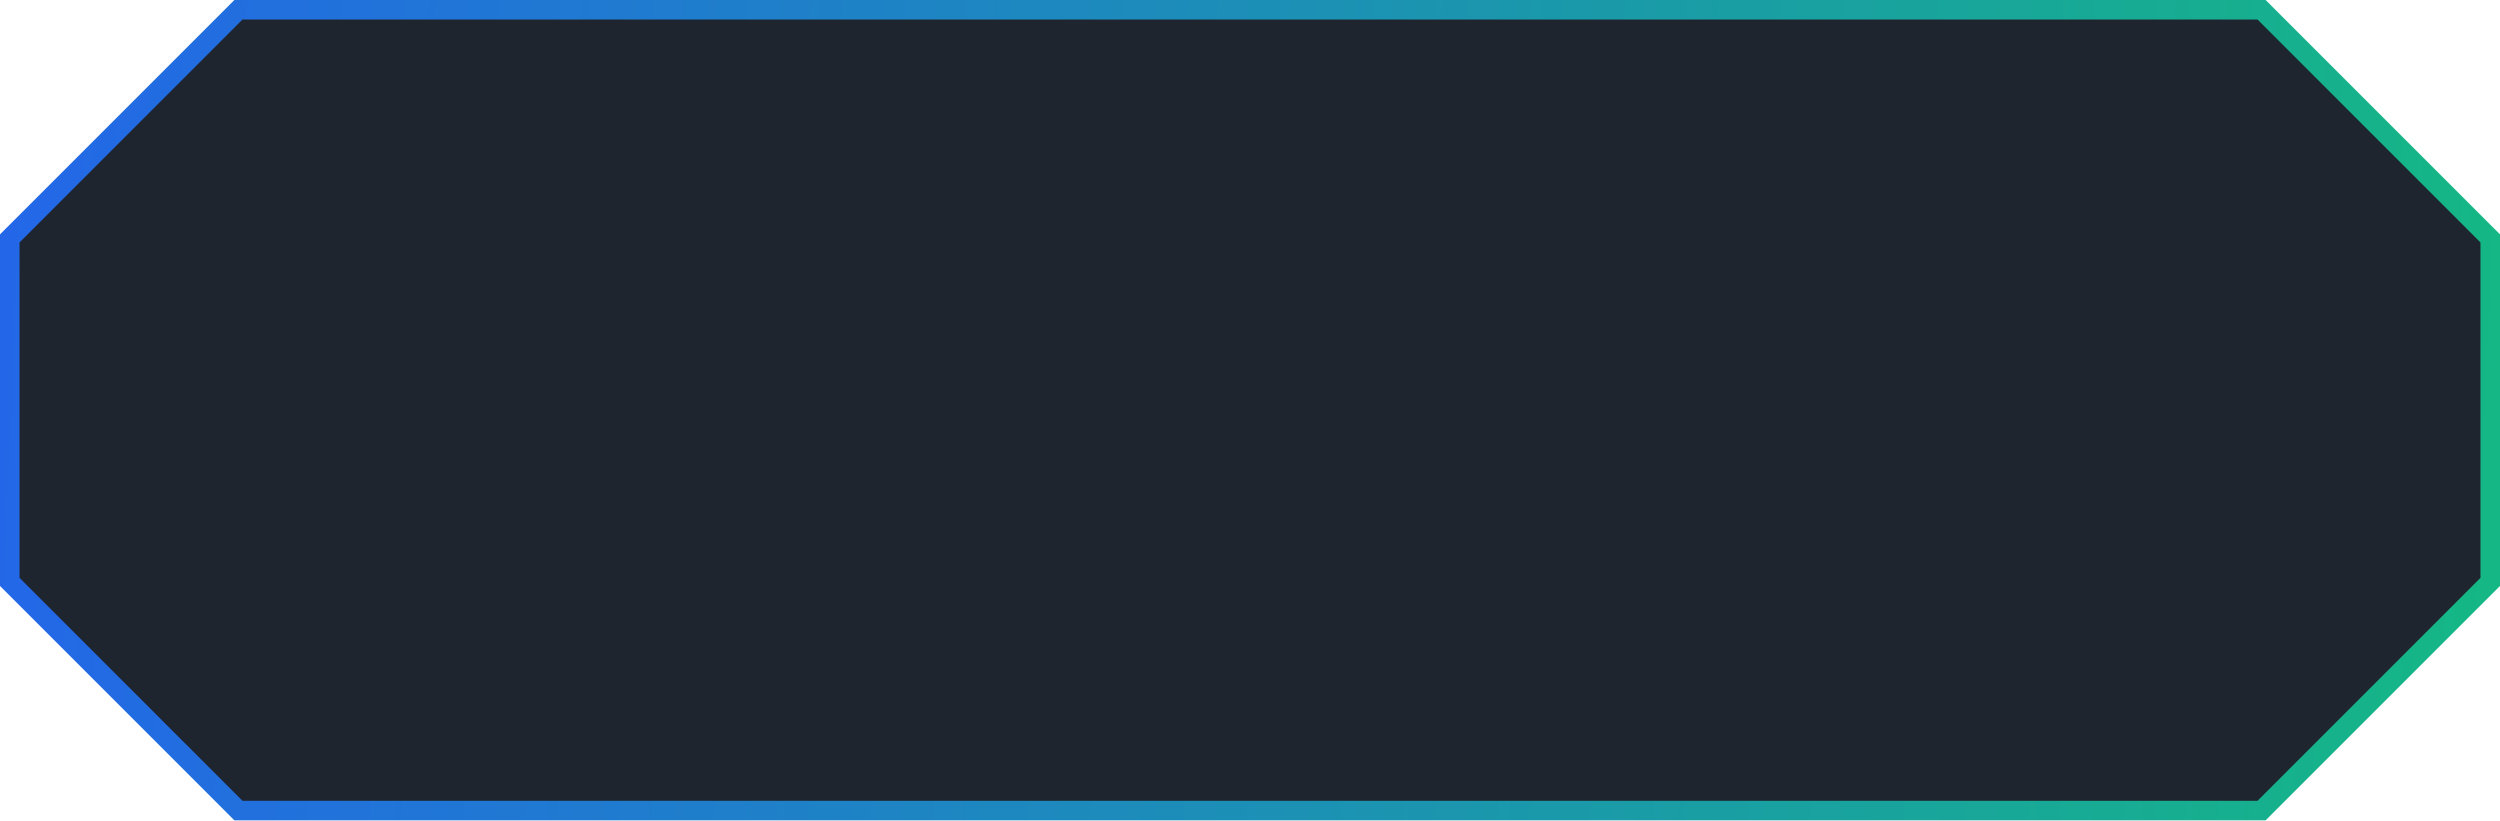
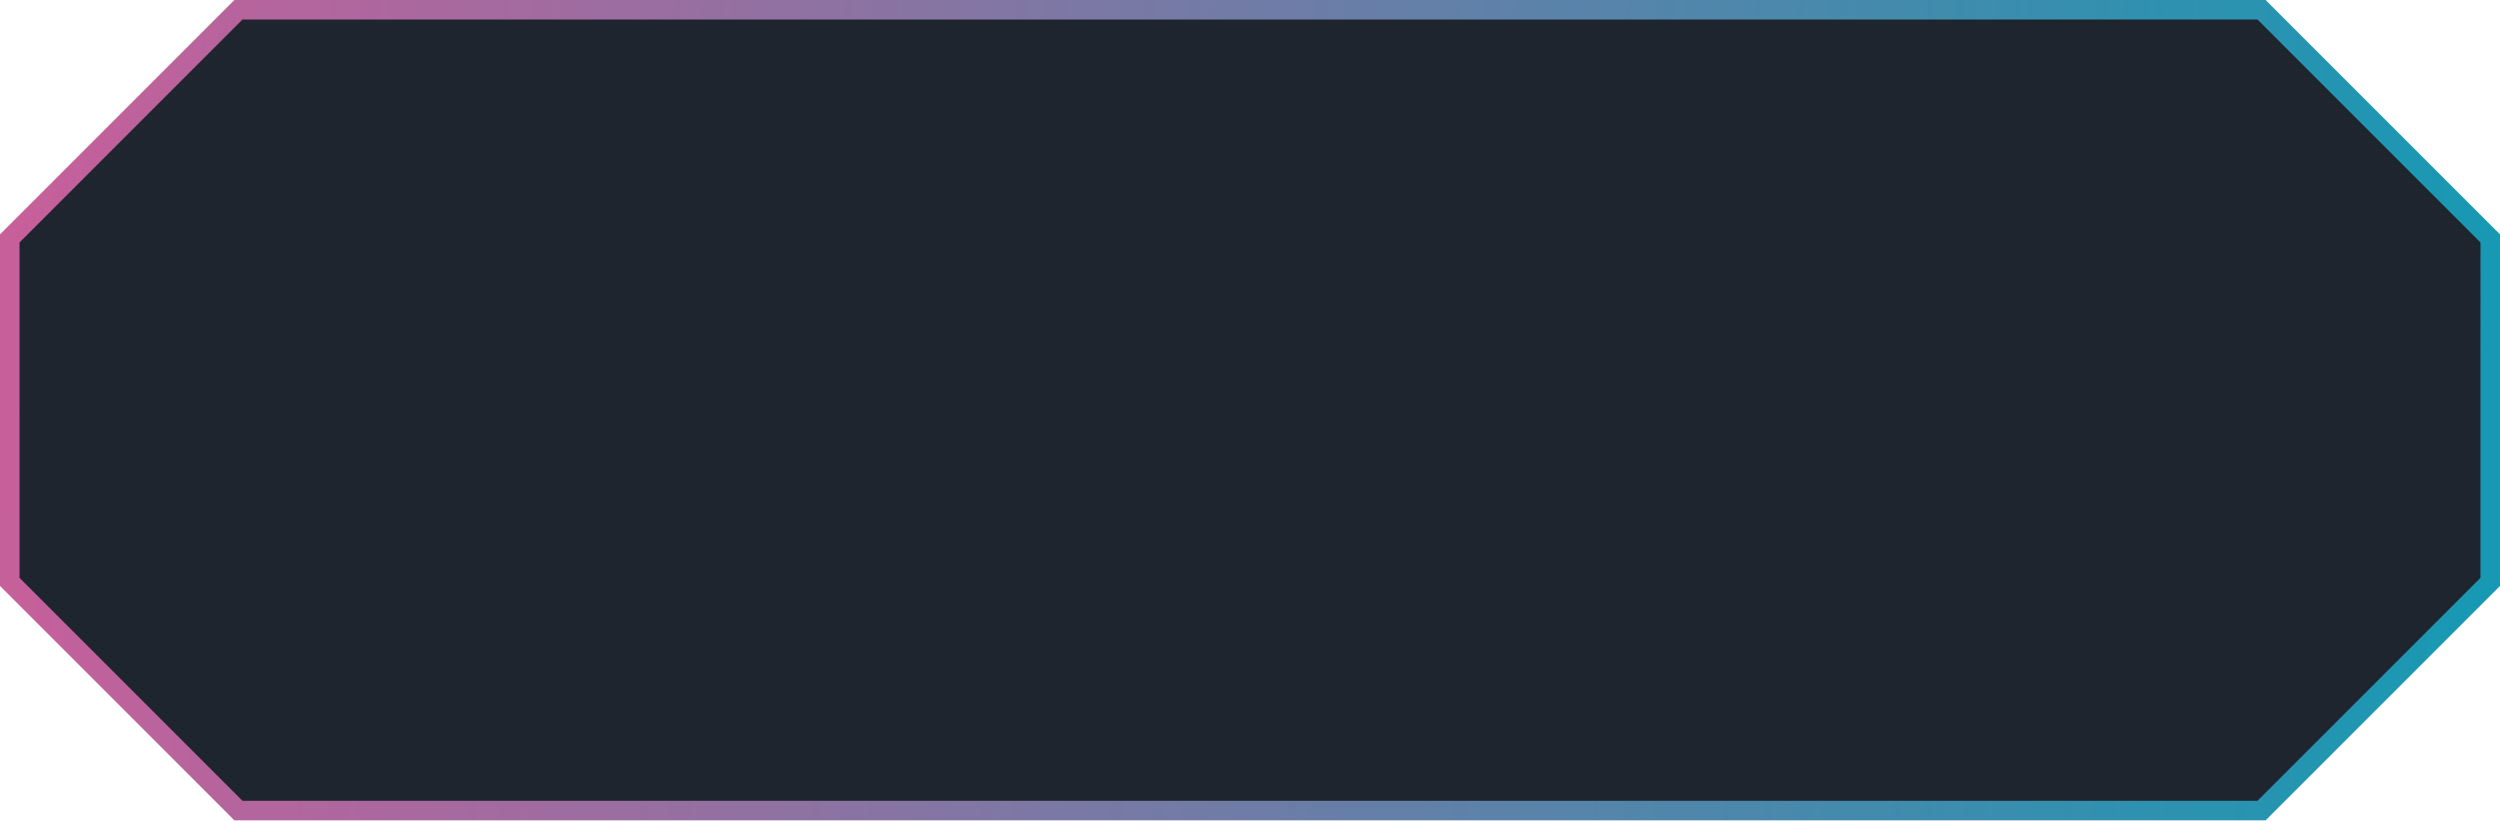
<svg xmlns="http://www.w3.org/2000/svg" width="128" height="42" viewBox="0 0 128 42" fill="none">
  <path d="M0.5 12.207L12.207 0.5H115.793L127.5 12.207V29.793L115.793 41.5H12.207L0.5 29.793V12.207Z" fill="#1F252E" stroke="url(#paint0_linear_1309_212)" />
  <defs>
    <linearGradient id="paint0_linear_1309_212" x1="4.30137e-07" y1="15.213" x2="128.027" y2="20.519" gradientUnits="userSpaceOnUse">
-       <stop stop-color="#2367E8" />
-       <stop offset="1" stop-color="#15B785" />
+       <stop stop-color="#c75f9a" />
+       <stop offset="1" stop-color="#1799b3" />
    </linearGradient>
  </defs>
</svg>
